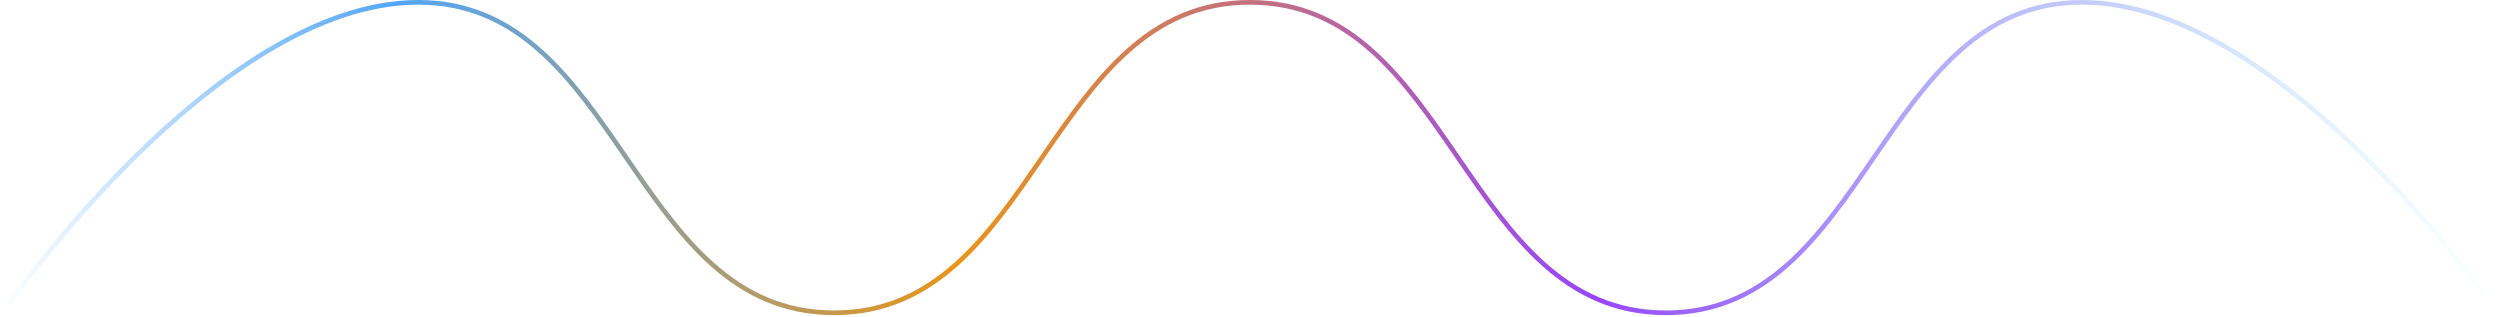
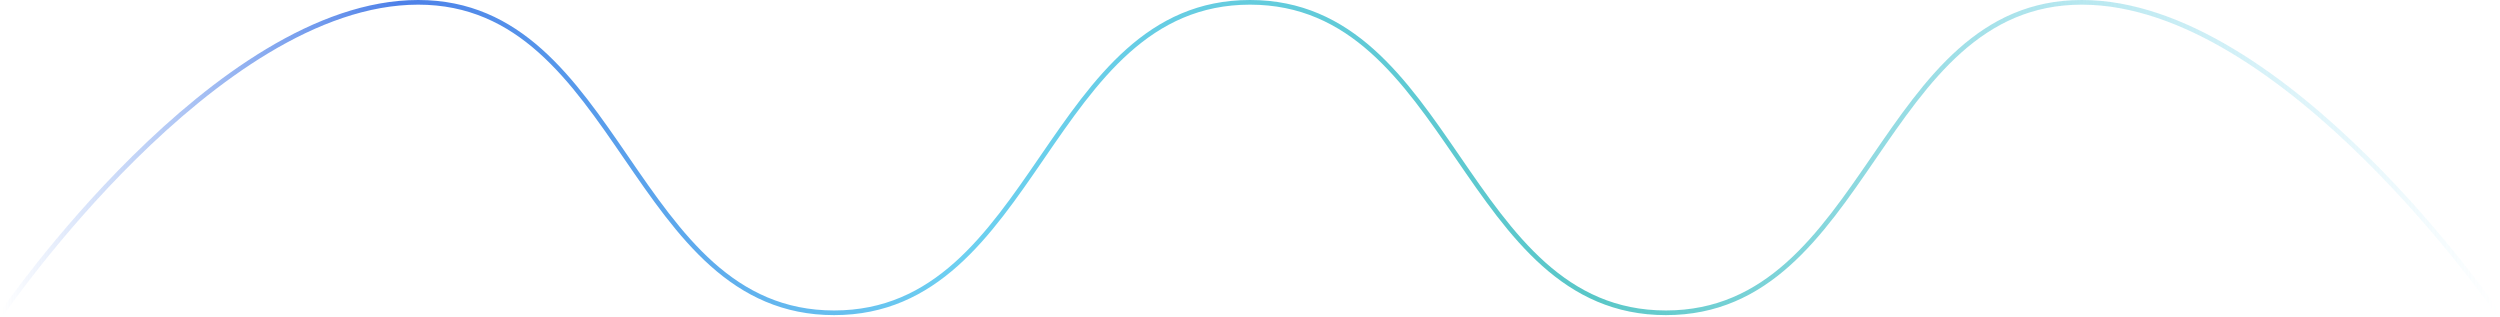
<svg xmlns="http://www.w3.org/2000/svg" width="1073" height="136" viewBox="0 0 1073 136" fill="none">
-   <path d="M1 134.25C1 134.25 92.51 1 179.5 1C266.49 1 271.01 134.25 358 134.25C444.99 134.25 449.51 1 536.5 1C623.49 1 628.01 134.25 715 134.25C801.99 134.25 806.51 1 893.5 1C980.49 1 1072 134.25 1072 134.25" stroke="url(#paint0_linear_151_631)" stroke-width="2" />
+   <path d="M1 134.25C1 134.25 92.51 1 179.5 1C266.49 1 271.01 134.25 358 134.25C444.99 134.25 449.51 1 536.5 1C623.49 1 628.01 134.25 715 134.25C801.99 134.25 806.51 1 893.5 1C980.49 1 1072 134.25 1072 134.25" stroke="url(#paint0_linear_170_1896)" stroke-width="2" />
  <defs>
-     <linearGradient id="paint0_linear_151_631" x1="1072" y1="70.043" x2="1" y2="70.043" gradientUnits="userSpaceOnUse">
+     <linearGradient id="paint0_linear_170_1896" x1="1072" y1="70.043" x2="1" y2="70.043" gradientUnits="userSpaceOnUse">
      <stop stop-color="#6DD0F1" stop-opacity="0" />
-       <stop offset="0.361" stop-color="#9646F9" />
-       <stop offset="0.617" stop-color="#E89518" />
-       <stop offset="0.841" stop-color="#52A6F8" />
-       <stop offset="1" stop-color="#52A6F8" stop-opacity="0" />
+       <stop offset="0.361" stop-color="#59C7C7" />
+       <stop offset="0.617" stop-color="#6DD0F1" />
+       <stop offset="0.841" stop-color="#4D80E8" />
+       <stop offset="1" stop-color="#4D80E8" stop-opacity="0" />
    </linearGradient>
  </defs>
</svg>
